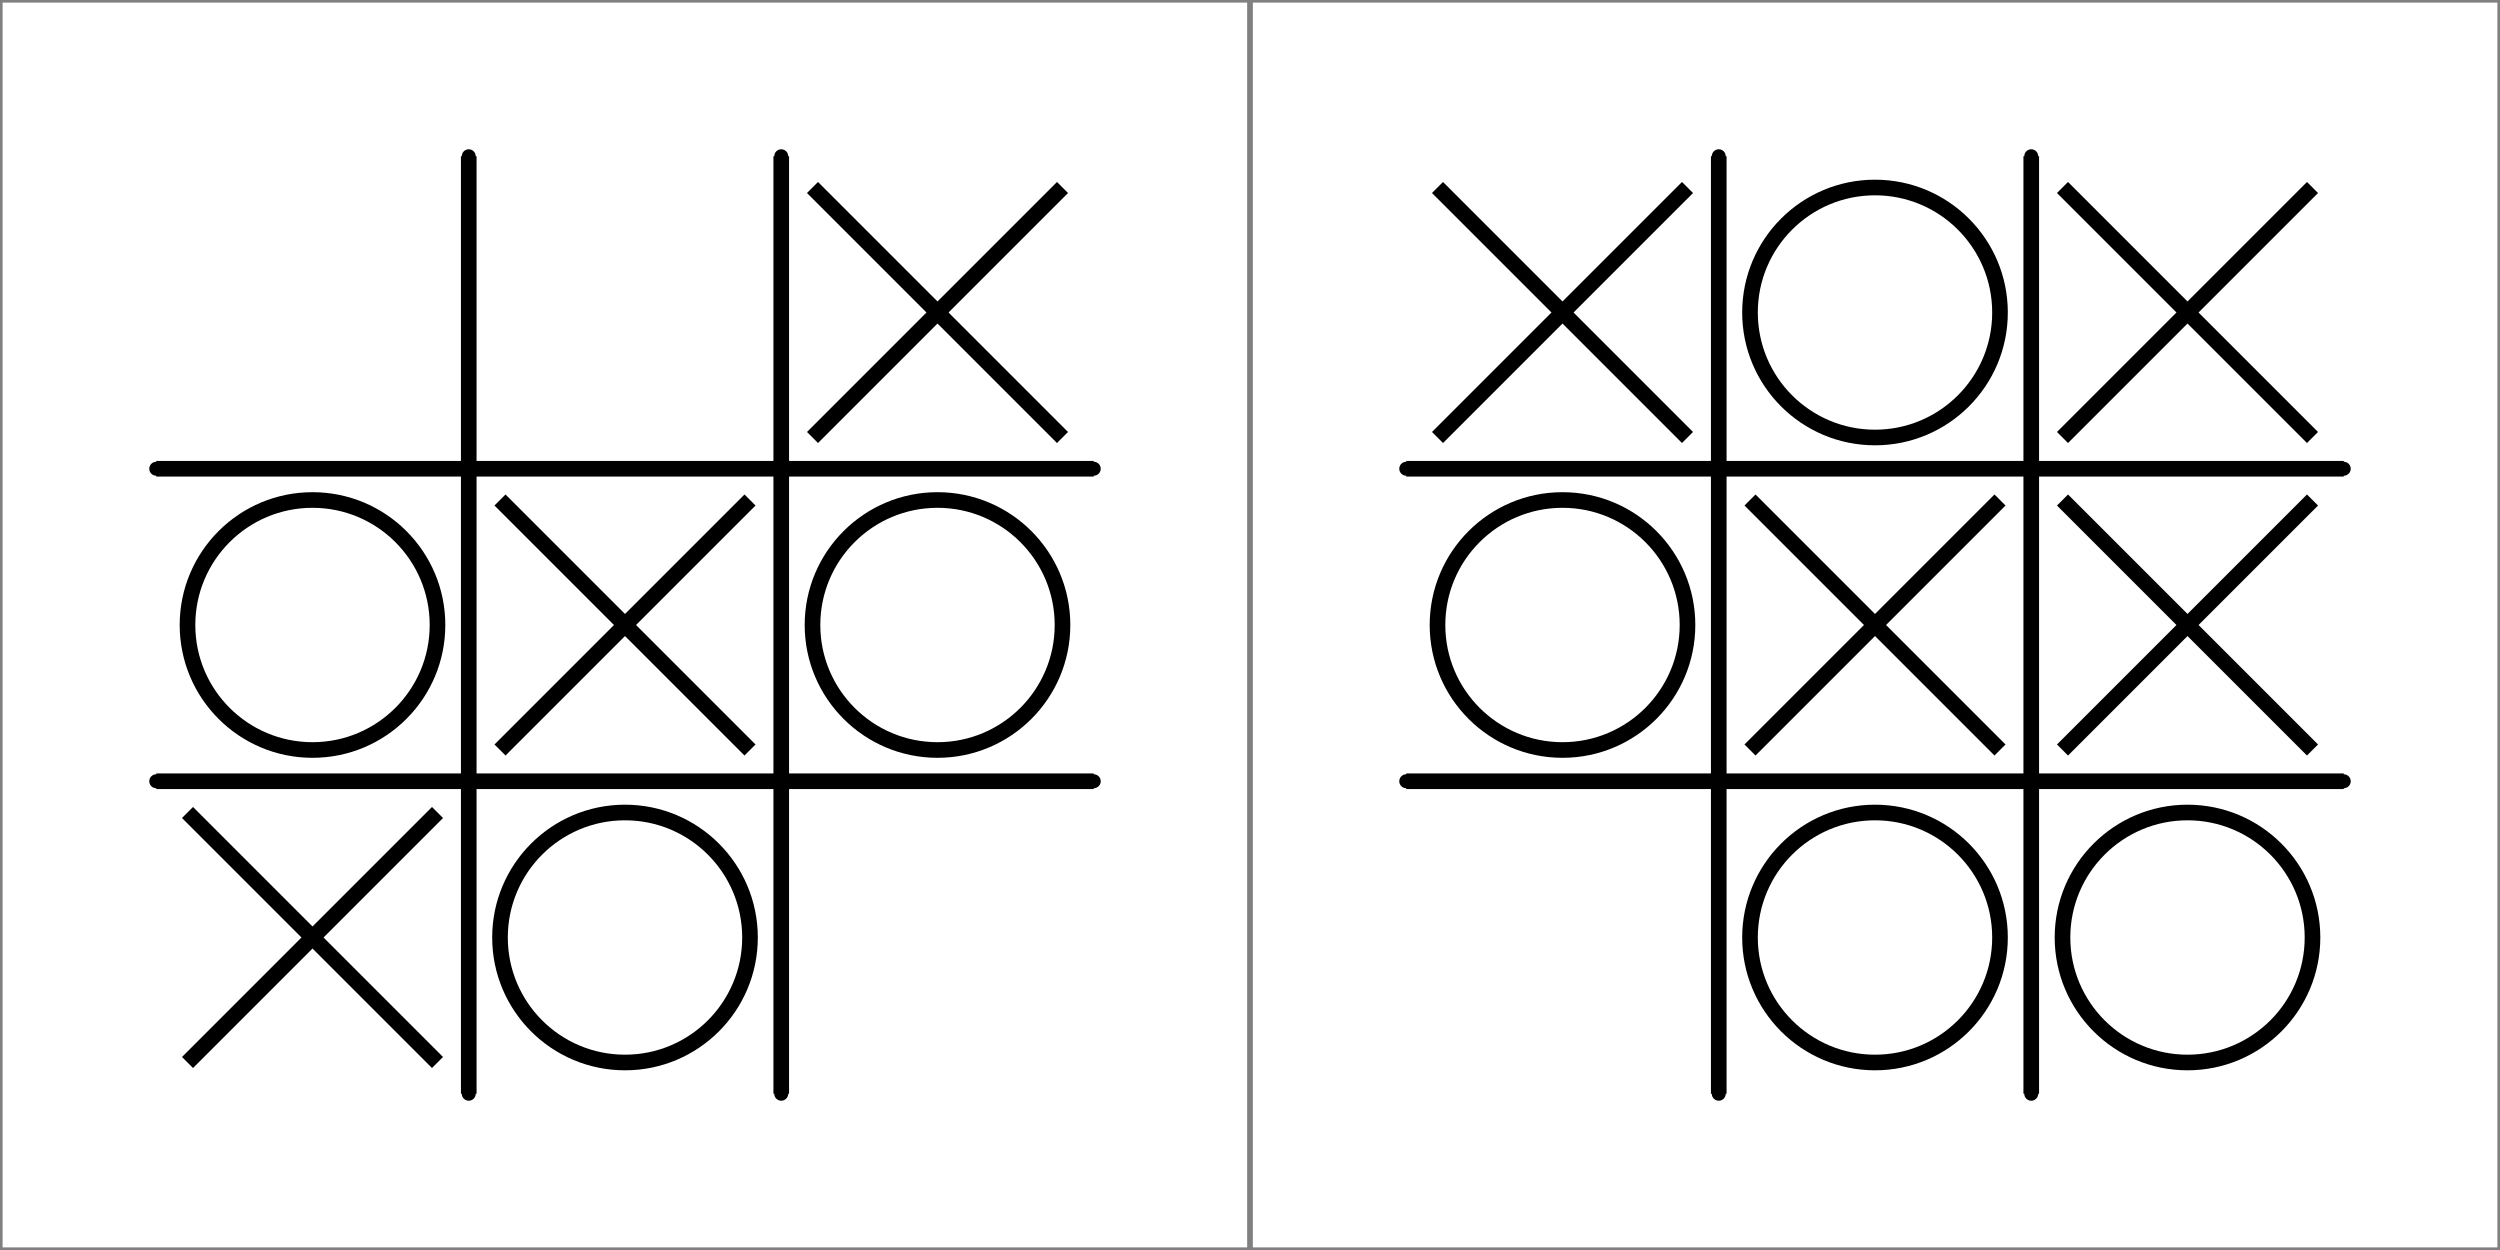
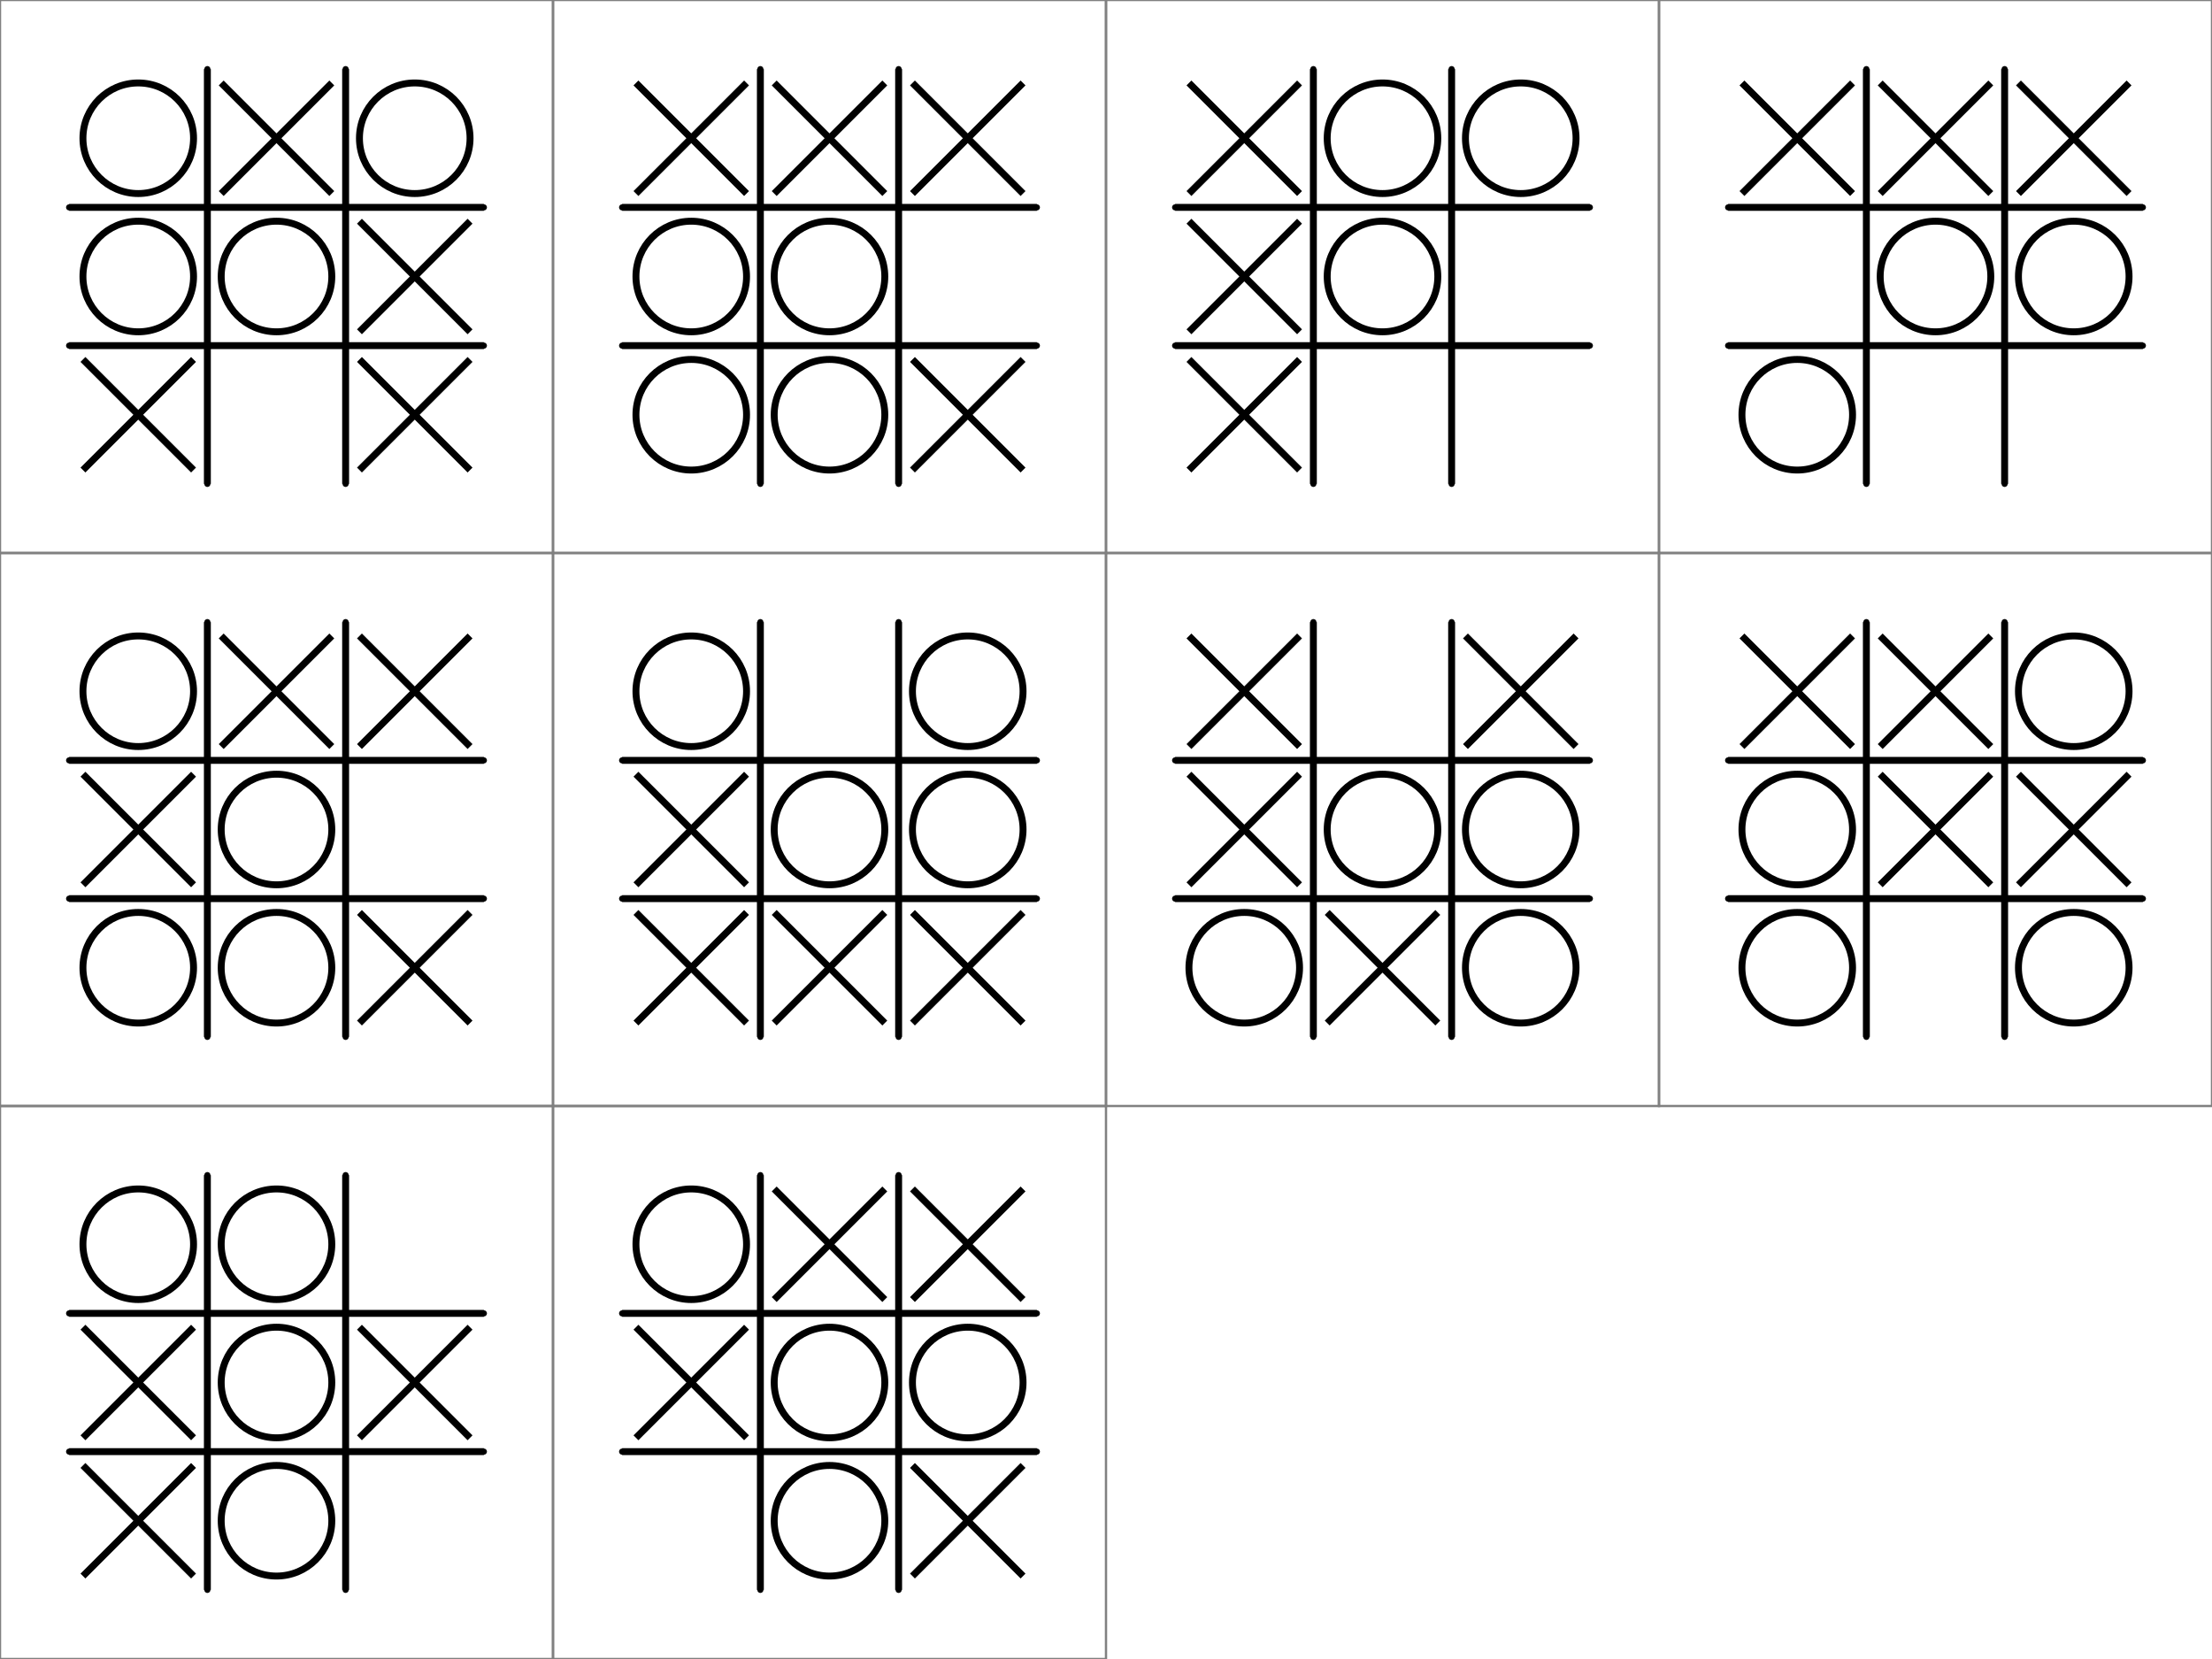
- <svg xmlns="http://www.w3.org/2000/svg" baseProfile="full" height="240.0" version="1.1" width="480.0">
+ <svg xmlns="http://www.w3.org/2000/svg" baseProfile="full" height="720.0" version="1.1" width="960.0">
  <defs />
  <g transform="scale(1.0)">
-     <rect fill="white" height="240" width="480" x="0" y="0" />
+     <rect fill="white" height="720" width="960" x="0" y="0" />
    <g transform="translate(30.0,30.0)">
      <g fill="black" id="hlines" stroke="black">
        <line stroke-width="3.0" x1="0" x2="180" y1="60" y2="60" />
        <circle cx="0" cy="60" r="0.84" />
        <circle cx="180" cy="60" r="0.84" />
        <line stroke-width="3.0" x1="0" x2="180" y1="120" y2="120" />
        <circle cx="0" cy="120" r="0.84" />
        <circle cx="180" cy="120" r="0.84" />
      </g>
      <g fill="black" id="vline" stroke="black">
        <line stroke-width="3.0" x1="60" x2="60" y1="0" y2="180" />
        <circle cx="60" cy="0" r="0.84" />
        <circle cx="60" cy="180" r="0.84" />
        <line stroke-width="3.0" x1="120" x2="120" y1="0" y2="180" />
        <circle cx="120" cy="0" r="0.84" />
        <circle cx="120" cy="180" r="0.84" />
      </g>
-       <line stroke="black" stroke-width="3.0" x1="126.0" x2="174.0" y1="6.0" y2="54.0" />
-       <line stroke="black" stroke-width="3.0" x1="126.0" x2="174.0" y1="54.0" y2="6.0" />
+       <circle cx="30.0" cy="30.0" fill="none" r="24.0" stroke="black" stroke-width="3.0" />
+       <line stroke="black" stroke-width="3.0" x1="66.0" x2="114.0" y1="6.0" y2="54.0" />
+       <line stroke="black" stroke-width="3.0" x1="66.0" x2="114.0" y1="54.0" y2="6.0" />
+       <circle cx="150.0" cy="30.0" fill="none" r="24.0" stroke="black" stroke-width="3.0" />
      <circle cx="30.0" cy="90.0" fill="none" r="24.0" stroke="black" stroke-width="3.0" />
-       <line stroke="black" stroke-width="3.0" x1="66.0" x2="114.0" y1="66.0" y2="114.0" />
-       <line stroke="black" stroke-width="3.0" x1="66.0" x2="114.0" y1="114.0" y2="66.0" />
+       <circle cx="90.0" cy="90.0" fill="none" r="24.0" stroke="black" stroke-width="3.0" />
+       <line stroke="black" stroke-width="3.0" x1="126.0" x2="174.0" y1="66.0" y2="114.0" />
+       <line stroke="black" stroke-width="3.0" x1="126.0" x2="174.0" y1="114.0" y2="66.0" />
+       <line stroke="black" stroke-width="3.0" x1="6.0" x2="54.0" y1="126.0" y2="174.0" />
+       <line stroke="black" stroke-width="3.0" x1="6.0" x2="54.0" y1="174.0" y2="126.0" />
+       <line stroke="black" stroke-width="3.0" x1="126.0" x2="174.0" y1="126.0" y2="174.0" />
+       <line stroke="black" stroke-width="3.0" x1="126.0" x2="174.0" y1="174.0" y2="126.0" />
+     </g>
+     <rect fill="none" height="240" stroke="gray" width="240" x="0" y="0" />
+     <g transform="translate(270.0,30.0)">
+       <g fill="black" id="hlines" stroke="black">
+         <line stroke-width="3.0" x1="0" x2="180" y1="60" y2="60" />
+         <circle cx="0" cy="60" r="0.84" />
+         <circle cx="180" cy="60" r="0.84" />
+         <line stroke-width="3.0" x1="0" x2="180" y1="120" y2="120" />
+         <circle cx="0" cy="120" r="0.84" />
+         <circle cx="180" cy="120" r="0.84" />
+       </g>
+       <g fill="black" id="vline" stroke="black">
+         <line stroke-width="3.0" x1="60" x2="60" y1="0" y2="180" />
+         <circle cx="60" cy="0" r="0.84" />
+         <circle cx="60" cy="180" r="0.84" />
+         <line stroke-width="3.0" x1="120" x2="120" y1="0" y2="180" />
+         <circle cx="120" cy="0" r="0.84" />
+         <circle cx="120" cy="180" r="0.84" />
+       </g>
+       <line stroke="black" stroke-width="3.0" x1="6.0" x2="54.0" y1="6.0" y2="54.0" />
+       <line stroke="black" stroke-width="3.0" x1="6.0" x2="54.0" y1="54.0" y2="6.0" />
+       <line stroke="black" stroke-width="3.0" x1="66.0" x2="114.0" y1="6.0" y2="54.0" />
+       <line stroke="black" stroke-width="3.0" x1="66.0" x2="114.0" y1="54.0" y2="6.0" />
+       <line stroke="black" stroke-width="3.0" x1="126.0" x2="174.0" y1="6.0" y2="54.0" />
+       <line stroke="black" stroke-width="3.0" x1="126.0" x2="174.0" y1="54.0" y2="6.0" />
+       <circle cx="30.0" cy="90.0" fill="none" r="24.0" stroke="black" stroke-width="3.0" />
+       <circle cx="90.0" cy="90.0" fill="none" r="24.0" stroke="black" stroke-width="3.0" />
+       <circle cx="30.0" cy="150.0" fill="none" r="24.0" stroke="black" stroke-width="3.0" />
+       <circle cx="90.0" cy="150.0" fill="none" r="24.0" stroke="black" stroke-width="3.0" />
+       <line stroke="black" stroke-width="3.0" x1="126.0" x2="174.0" y1="126.0" y2="174.0" />
+       <line stroke="black" stroke-width="3.0" x1="126.0" x2="174.0" y1="174.0" y2="126.0" />
+     </g>
+     <rect fill="none" height="240" stroke="gray" width="240" x="240" y="0" />
+     <g transform="translate(510.0,30.0)">
+       <g fill="black" id="hlines" stroke="black">
+         <line stroke-width="3.0" x1="0" x2="180" y1="60" y2="60" />
+         <circle cx="0" cy="60" r="0.84" />
+         <circle cx="180" cy="60" r="0.84" />
+         <line stroke-width="3.0" x1="0" x2="180" y1="120" y2="120" />
+         <circle cx="0" cy="120" r="0.84" />
+         <circle cx="180" cy="120" r="0.84" />
+       </g>
+       <g fill="black" id="vline" stroke="black">
+         <line stroke-width="3.0" x1="60" x2="60" y1="0" y2="180" />
+         <circle cx="60" cy="0" r="0.84" />
+         <circle cx="60" cy="180" r="0.84" />
+         <line stroke-width="3.0" x1="120" x2="120" y1="0" y2="180" />
+         <circle cx="120" cy="0" r="0.84" />
+         <circle cx="120" cy="180" r="0.84" />
+       </g>
+       <line stroke="black" stroke-width="3.0" x1="6.0" x2="54.0" y1="6.0" y2="54.0" />
+       <line stroke="black" stroke-width="3.0" x1="6.0" x2="54.0" y1="54.0" y2="6.0" />
+       <circle cx="90.0" cy="30.0" fill="none" r="24.0" stroke="black" stroke-width="3.0" />
+       <circle cx="150.0" cy="30.0" fill="none" r="24.0" stroke="black" stroke-width="3.0" />
+       <line stroke="black" stroke-width="3.0" x1="6.0" x2="54.0" y1="66.0" y2="114.0" />
+       <line stroke="black" stroke-width="3.0" x1="6.0" x2="54.0" y1="114.0" y2="66.0" />
+       <circle cx="90.0" cy="90.0" fill="none" r="24.0" stroke="black" stroke-width="3.0" />
+       <line stroke="black" stroke-width="3.0" x1="6.0" x2="54.0" y1="126.0" y2="174.0" />
+       <line stroke="black" stroke-width="3.0" x1="6.0" x2="54.0" y1="174.0" y2="126.0" />
+     </g>
+     <rect fill="none" height="240" stroke="gray" width="240" x="480" y="0" />
+     <g transform="translate(750.0,30.0)">
+       <g fill="black" id="hlines" stroke="black">
+         <line stroke-width="3.0" x1="0" x2="180" y1="60" y2="60" />
+         <circle cx="0" cy="60" r="0.84" />
+         <circle cx="180" cy="60" r="0.84" />
+         <line stroke-width="3.0" x1="0" x2="180" y1="120" y2="120" />
+         <circle cx="0" cy="120" r="0.84" />
+         <circle cx="180" cy="120" r="0.84" />
+       </g>
+       <g fill="black" id="vline" stroke="black">
+         <line stroke-width="3.0" x1="60" x2="60" y1="0" y2="180" />
+         <circle cx="60" cy="0" r="0.84" />
+         <circle cx="60" cy="180" r="0.84" />
+         <line stroke-width="3.0" x1="120" x2="120" y1="0" y2="180" />
+         <circle cx="120" cy="0" r="0.84" />
+         <circle cx="120" cy="180" r="0.84" />
+       </g>
+       <line stroke="black" stroke-width="3.0" x1="6.0" x2="54.0" y1="6.0" y2="54.0" />
+       <line stroke="black" stroke-width="3.0" x1="6.0" x2="54.0" y1="54.0" y2="6.0" />
+       <line stroke="black" stroke-width="3.0" x1="66.0" x2="114.0" y1="6.0" y2="54.0" />
+       <line stroke="black" stroke-width="3.0" x1="66.0" x2="114.0" y1="54.0" y2="6.0" />
+       <line stroke="black" stroke-width="3.0" x1="126.0" x2="174.0" y1="6.0" y2="54.0" />
+       <line stroke="black" stroke-width="3.0" x1="126.0" x2="174.0" y1="54.0" y2="6.0" />
+       <circle cx="90.0" cy="90.0" fill="none" r="24.0" stroke="black" stroke-width="3.0" />
+       <circle cx="150.0" cy="90.0" fill="none" r="24.0" stroke="black" stroke-width="3.0" />
+       <circle cx="30.0" cy="150.0" fill="none" r="24.0" stroke="black" stroke-width="3.0" />
+     </g>
+     <rect fill="none" height="240" stroke="gray" width="240" x="720" y="0" />
+     <g transform="translate(30.0,270.0)">
+       <g fill="black" id="hlines" stroke="black">
+         <line stroke-width="3.0" x1="0" x2="180" y1="60" y2="60" />
+         <circle cx="0" cy="60" r="0.84" />
+         <circle cx="180" cy="60" r="0.84" />
+         <line stroke-width="3.0" x1="0" x2="180" y1="120" y2="120" />
+         <circle cx="0" cy="120" r="0.84" />
+         <circle cx="180" cy="120" r="0.84" />
+       </g>
+       <g fill="black" id="vline" stroke="black">
+         <line stroke-width="3.0" x1="60" x2="60" y1="0" y2="180" />
+         <circle cx="60" cy="0" r="0.84" />
+         <circle cx="60" cy="180" r="0.84" />
+         <line stroke-width="3.0" x1="120" x2="120" y1="0" y2="180" />
+         <circle cx="120" cy="0" r="0.84" />
+         <circle cx="120" cy="180" r="0.84" />
+       </g>
+       <circle cx="30.0" cy="30.0" fill="none" r="24.0" stroke="black" stroke-width="3.0" />
+       <line stroke="black" stroke-width="3.0" x1="66.0" x2="114.0" y1="6.0" y2="54.0" />
+       <line stroke="black" stroke-width="3.0" x1="66.0" x2="114.0" y1="54.0" y2="6.0" />
+       <line stroke="black" stroke-width="3.0" x1="126.0" x2="174.0" y1="6.0" y2="54.0" />
+       <line stroke="black" stroke-width="3.0" x1="126.0" x2="174.0" y1="54.0" y2="6.0" />
+       <line stroke="black" stroke-width="3.0" x1="6.0" x2="54.0" y1="66.0" y2="114.0" />
+       <line stroke="black" stroke-width="3.0" x1="6.0" x2="54.0" y1="114.0" y2="66.0" />
+       <circle cx="90.0" cy="90.0" fill="none" r="24.0" stroke="black" stroke-width="3.0" />
+       <circle cx="30.0" cy="150.0" fill="none" r="24.0" stroke="black" stroke-width="3.0" />
+       <circle cx="90.0" cy="150.0" fill="none" r="24.0" stroke="black" stroke-width="3.0" />
+       <line stroke="black" stroke-width="3.0" x1="126.0" x2="174.0" y1="126.0" y2="174.0" />
+       <line stroke="black" stroke-width="3.0" x1="126.0" x2="174.0" y1="174.0" y2="126.0" />
+     </g>
+     <rect fill="none" height="240" stroke="gray" width="240" x="0" y="240" />
+     <g transform="translate(270.0,270.0)">
+       <g fill="black" id="hlines" stroke="black">
+         <line stroke-width="3.0" x1="0" x2="180" y1="60" y2="60" />
+         <circle cx="0" cy="60" r="0.84" />
+         <circle cx="180" cy="60" r="0.84" />
+         <line stroke-width="3.0" x1="0" x2="180" y1="120" y2="120" />
+         <circle cx="0" cy="120" r="0.84" />
+         <circle cx="180" cy="120" r="0.84" />
+       </g>
+       <g fill="black" id="vline" stroke="black">
+         <line stroke-width="3.0" x1="60" x2="60" y1="0" y2="180" />
+         <circle cx="60" cy="0" r="0.84" />
+         <circle cx="60" cy="180" r="0.84" />
+         <line stroke-width="3.0" x1="120" x2="120" y1="0" y2="180" />
+         <circle cx="120" cy="0" r="0.84" />
+         <circle cx="120" cy="180" r="0.84" />
+       </g>
+       <circle cx="30.0" cy="30.0" fill="none" r="24.0" stroke="black" stroke-width="3.0" />
+       <circle cx="150.0" cy="30.0" fill="none" r="24.0" stroke="black" stroke-width="3.0" />
+       <line stroke="black" stroke-width="3.0" x1="6.0" x2="54.0" y1="66.0" y2="114.0" />
+       <line stroke="black" stroke-width="3.0" x1="6.0" x2="54.0" y1="114.0" y2="66.0" />
+       <circle cx="90.0" cy="90.0" fill="none" r="24.0" stroke="black" stroke-width="3.0" />
      <circle cx="150.0" cy="90.0" fill="none" r="24.0" stroke="black" stroke-width="3.0" />
      <line stroke="black" stroke-width="3.0" x1="6.0" x2="54.0" y1="126.0" y2="174.0" />
      <line stroke="black" stroke-width="3.0" x1="6.0" x2="54.0" y1="174.0" y2="126.0" />
-       <circle cx="90.0" cy="150.0" fill="none" r="24.0" stroke="black" stroke-width="3.0" />
-     </g>
-     <rect fill="none" height="240" stroke="gray" width="240" x="0" y="0" />
-     <g transform="translate(270.0,30.0)">
-       <g fill="black" id="hlines" stroke="black">
-         <line stroke-width="3.0" x1="0" x2="180" y1="60" y2="60" />
-         <circle cx="0" cy="60" r="0.84" />
-         <circle cx="180" cy="60" r="0.84" />
-         <line stroke-width="3.0" x1="0" x2="180" y1="120" y2="120" />
-         <circle cx="0" cy="120" r="0.84" />
-         <circle cx="180" cy="120" r="0.84" />
-       </g>
-       <g fill="black" id="vline" stroke="black">
-         <line stroke-width="3.0" x1="60" x2="60" y1="0" y2="180" />
-         <circle cx="60" cy="0" r="0.84" />
-         <circle cx="60" cy="180" r="0.84" />
-         <line stroke-width="3.0" x1="120" x2="120" y1="0" y2="180" />
-         <circle cx="120" cy="0" r="0.84" />
-         <circle cx="120" cy="180" r="0.84" />
-       </g>
-       <line stroke="black" stroke-width="3.0" x1="6.0" x2="54.0" y1="6.0" y2="54.0" />
-       <line stroke="black" stroke-width="3.0" x1="6.0" x2="54.0" y1="54.0" y2="6.0" />
-       <circle cx="90.0" cy="30.0" fill="none" r="24.0" stroke="black" stroke-width="3.0" />
-       <line stroke="black" stroke-width="3.0" x1="126.0" x2="174.0" y1="6.0" y2="54.0" />
-       <line stroke="black" stroke-width="3.0" x1="126.0" x2="174.0" y1="54.0" y2="6.0" />
+       <line stroke="black" stroke-width="3.0" x1="66.0" x2="114.0" y1="126.0" y2="174.0" />
+       <line stroke="black" stroke-width="3.0" x1="66.0" x2="114.0" y1="174.0" y2="126.0" />
+       <line stroke="black" stroke-width="3.0" x1="126.0" x2="174.0" y1="126.0" y2="174.0" />
+       <line stroke="black" stroke-width="3.0" x1="126.0" x2="174.0" y1="174.0" y2="126.0" />
+     </g>
+     <rect fill="none" height="240" stroke="gray" width="240" x="240" y="240" />
+     <g transform="translate(510.0,270.0)">
+       <g fill="black" id="hlines" stroke="black">
+         <line stroke-width="3.0" x1="0" x2="180" y1="60" y2="60" />
+         <circle cx="0" cy="60" r="0.84" />
+         <circle cx="180" cy="60" r="0.84" />
+         <line stroke-width="3.0" x1="0" x2="180" y1="120" y2="120" />
+         <circle cx="0" cy="120" r="0.84" />
+         <circle cx="180" cy="120" r="0.84" />
+       </g>
+       <g fill="black" id="vline" stroke="black">
+         <line stroke-width="3.0" x1="60" x2="60" y1="0" y2="180" />
+         <circle cx="60" cy="0" r="0.84" />
+         <circle cx="60" cy="180" r="0.84" />
+         <line stroke-width="3.0" x1="120" x2="120" y1="0" y2="180" />
+         <circle cx="120" cy="0" r="0.84" />
+         <circle cx="120" cy="180" r="0.84" />
+       </g>
+       <line stroke="black" stroke-width="3.0" x1="6.0" x2="54.0" y1="6.0" y2="54.0" />
+       <line stroke="black" stroke-width="3.0" x1="6.0" x2="54.0" y1="54.0" y2="6.0" />
+       <line stroke="black" stroke-width="3.0" x1="126.0" x2="174.0" y1="6.0" y2="54.0" />
+       <line stroke="black" stroke-width="3.0" x1="126.0" x2="174.0" y1="54.0" y2="6.0" />
+       <line stroke="black" stroke-width="3.0" x1="6.0" x2="54.0" y1="66.0" y2="114.0" />
+       <line stroke="black" stroke-width="3.0" x1="6.0" x2="54.0" y1="114.0" y2="66.0" />
+       <circle cx="90.0" cy="90.0" fill="none" r="24.0" stroke="black" stroke-width="3.0" />
+       <circle cx="150.0" cy="90.0" fill="none" r="24.0" stroke="black" stroke-width="3.0" />
+       <circle cx="30.0" cy="150.0" fill="none" r="24.0" stroke="black" stroke-width="3.0" />
+       <line stroke="black" stroke-width="3.0" x1="66.0" x2="114.0" y1="126.0" y2="174.0" />
+       <line stroke="black" stroke-width="3.0" x1="66.0" x2="114.0" y1="174.0" y2="126.0" />
+       <circle cx="150.0" cy="150.0" fill="none" r="24.0" stroke="black" stroke-width="3.0" />
+     </g>
+     <rect fill="none" height="240" stroke="gray" width="240" x="480" y="240" />
+     <g transform="translate(750.0,270.0)">
+       <g fill="black" id="hlines" stroke="black">
+         <line stroke-width="3.0" x1="0" x2="180" y1="60" y2="60" />
+         <circle cx="0" cy="60" r="0.84" />
+         <circle cx="180" cy="60" r="0.84" />
+         <line stroke-width="3.0" x1="0" x2="180" y1="120" y2="120" />
+         <circle cx="0" cy="120" r="0.84" />
+         <circle cx="180" cy="120" r="0.84" />
+       </g>
+       <g fill="black" id="vline" stroke="black">
+         <line stroke-width="3.0" x1="60" x2="60" y1="0" y2="180" />
+         <circle cx="60" cy="0" r="0.84" />
+         <circle cx="60" cy="180" r="0.84" />
+         <line stroke-width="3.0" x1="120" x2="120" y1="0" y2="180" />
+         <circle cx="120" cy="0" r="0.84" />
+         <circle cx="120" cy="180" r="0.84" />
+       </g>
+       <line stroke="black" stroke-width="3.0" x1="6.0" x2="54.0" y1="6.0" y2="54.0" />
+       <line stroke="black" stroke-width="3.0" x1="6.0" x2="54.0" y1="54.0" y2="6.0" />
+       <line stroke="black" stroke-width="3.0" x1="66.0" x2="114.0" y1="6.0" y2="54.0" />
+       <line stroke="black" stroke-width="3.0" x1="66.0" x2="114.0" y1="54.0" y2="6.0" />
+       <circle cx="150.0" cy="30.0" fill="none" r="24.0" stroke="black" stroke-width="3.0" />
      <circle cx="30.0" cy="90.0" fill="none" r="24.0" stroke="black" stroke-width="3.0" />
      <line stroke="black" stroke-width="3.0" x1="66.0" x2="114.0" y1="66.0" y2="114.0" />
      <line stroke="black" stroke-width="3.0" x1="66.0" x2="114.0" y1="114.0" y2="66.0" />
      <line stroke="black" stroke-width="3.0" x1="126.0" x2="174.0" y1="66.0" y2="114.0" />
      <line stroke="black" stroke-width="3.0" x1="126.0" x2="174.0" y1="114.0" y2="66.0" />
+       <circle cx="30.0" cy="150.0" fill="none" r="24.0" stroke="black" stroke-width="3.0" />
+       <circle cx="150.0" cy="150.0" fill="none" r="24.0" stroke="black" stroke-width="3.0" />
+     </g>
+     <rect fill="none" height="240" stroke="gray" width="240" x="720" y="240" />
+     <g transform="translate(30.0,510.0)">
+       <g fill="black" id="hlines" stroke="black">
+         <line stroke-width="3.0" x1="0" x2="180" y1="60" y2="60" />
+         <circle cx="0" cy="60" r="0.84" />
+         <circle cx="180" cy="60" r="0.84" />
+         <line stroke-width="3.0" x1="0" x2="180" y1="120" y2="120" />
+         <circle cx="0" cy="120" r="0.84" />
+         <circle cx="180" cy="120" r="0.84" />
+       </g>
+       <g fill="black" id="vline" stroke="black">
+         <line stroke-width="3.0" x1="60" x2="60" y1="0" y2="180" />
+         <circle cx="60" cy="0" r="0.84" />
+         <circle cx="60" cy="180" r="0.84" />
+         <line stroke-width="3.0" x1="120" x2="120" y1="0" y2="180" />
+         <circle cx="120" cy="0" r="0.84" />
+         <circle cx="120" cy="180" r="0.84" />
+       </g>
+       <circle cx="30.0" cy="30.0" fill="none" r="24.0" stroke="black" stroke-width="3.0" />
+       <circle cx="90.0" cy="30.0" fill="none" r="24.0" stroke="black" stroke-width="3.0" />
+       <line stroke="black" stroke-width="3.0" x1="6.0" x2="54.0" y1="66.0" y2="114.0" />
+       <line stroke="black" stroke-width="3.0" x1="6.0" x2="54.0" y1="114.0" y2="66.0" />
+       <circle cx="90.0" cy="90.0" fill="none" r="24.0" stroke="black" stroke-width="3.0" />
+       <line stroke="black" stroke-width="3.0" x1="126.0" x2="174.0" y1="66.0" y2="114.0" />
+       <line stroke="black" stroke-width="3.0" x1="126.0" x2="174.0" y1="114.0" y2="66.0" />
+       <line stroke="black" stroke-width="3.0" x1="6.0" x2="54.0" y1="126.0" y2="174.0" />
+       <line stroke="black" stroke-width="3.0" x1="6.0" x2="54.0" y1="174.0" y2="126.0" />
      <circle cx="90.0" cy="150.0" fill="none" r="24.0" stroke="black" stroke-width="3.0" />
-       <circle cx="150.0" cy="150.0" fill="none" r="24.0" stroke="black" stroke-width="3.0" />
-     </g>
-     <rect fill="none" height="240" stroke="gray" width="240" x="240" y="0" />
+     </g>
+     <rect fill="none" height="240" stroke="gray" width="240" x="0" y="480" />
+     <g transform="translate(270.0,510.0)">
+       <g fill="black" id="hlines" stroke="black">
+         <line stroke-width="3.0" x1="0" x2="180" y1="60" y2="60" />
+         <circle cx="0" cy="60" r="0.84" />
+         <circle cx="180" cy="60" r="0.84" />
+         <line stroke-width="3.0" x1="0" x2="180" y1="120" y2="120" />
+         <circle cx="0" cy="120" r="0.84" />
+         <circle cx="180" cy="120" r="0.84" />
+       </g>
+       <g fill="black" id="vline" stroke="black">
+         <line stroke-width="3.0" x1="60" x2="60" y1="0" y2="180" />
+         <circle cx="60" cy="0" r="0.84" />
+         <circle cx="60" cy="180" r="0.84" />
+         <line stroke-width="3.0" x1="120" x2="120" y1="0" y2="180" />
+         <circle cx="120" cy="0" r="0.84" />
+         <circle cx="120" cy="180" r="0.84" />
+       </g>
+       <circle cx="30.0" cy="30.0" fill="none" r="24.0" stroke="black" stroke-width="3.0" />
+       <line stroke="black" stroke-width="3.0" x1="66.0" x2="114.0" y1="6.0" y2="54.0" />
+       <line stroke="black" stroke-width="3.0" x1="66.0" x2="114.0" y1="54.0" y2="6.0" />
+       <line stroke="black" stroke-width="3.0" x1="126.0" x2="174.0" y1="6.0" y2="54.0" />
+       <line stroke="black" stroke-width="3.0" x1="126.0" x2="174.0" y1="54.0" y2="6.0" />
+       <line stroke="black" stroke-width="3.0" x1="6.0" x2="54.0" y1="66.0" y2="114.0" />
+       <line stroke="black" stroke-width="3.0" x1="6.0" x2="54.0" y1="114.0" y2="66.0" />
+       <circle cx="90.0" cy="90.0" fill="none" r="24.0" stroke="black" stroke-width="3.0" />
+       <circle cx="150.0" cy="90.0" fill="none" r="24.0" stroke="black" stroke-width="3.0" />
+       <circle cx="90.0" cy="150.0" fill="none" r="24.0" stroke="black" stroke-width="3.0" />
+       <line stroke="black" stroke-width="3.0" x1="126.0" x2="174.0" y1="126.0" y2="174.0" />
+       <line stroke="black" stroke-width="3.0" x1="126.0" x2="174.0" y1="174.0" y2="126.0" />
+     </g>
+     <rect fill="none" height="240" stroke="gray" width="240" x="240" y="480" />
  </g>
</svg>
